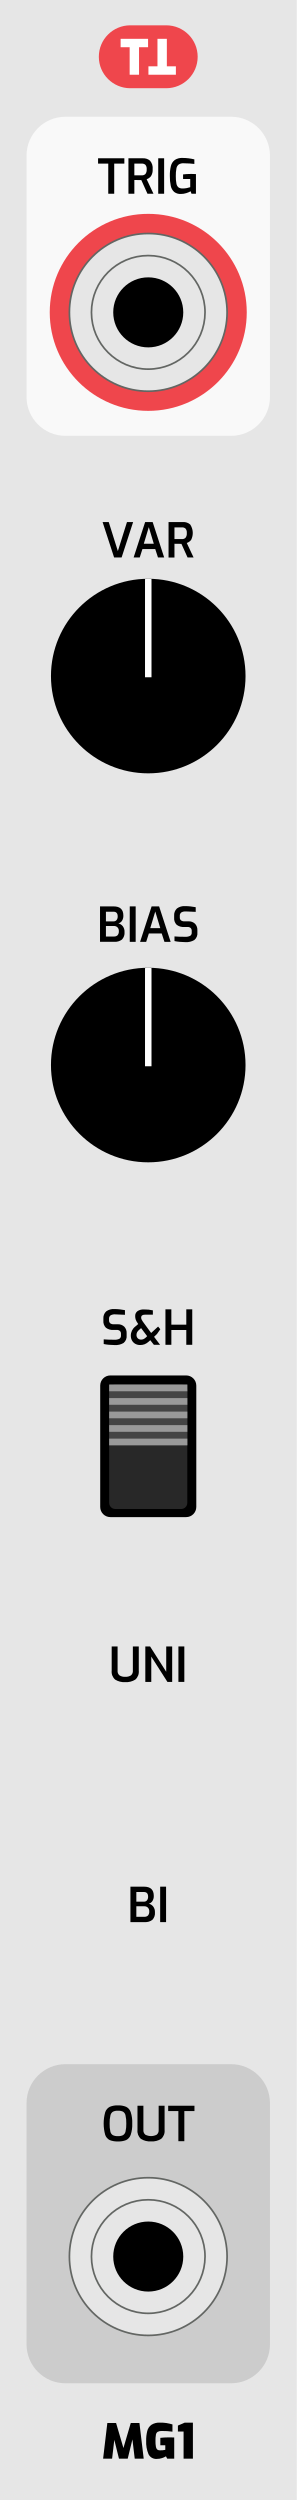
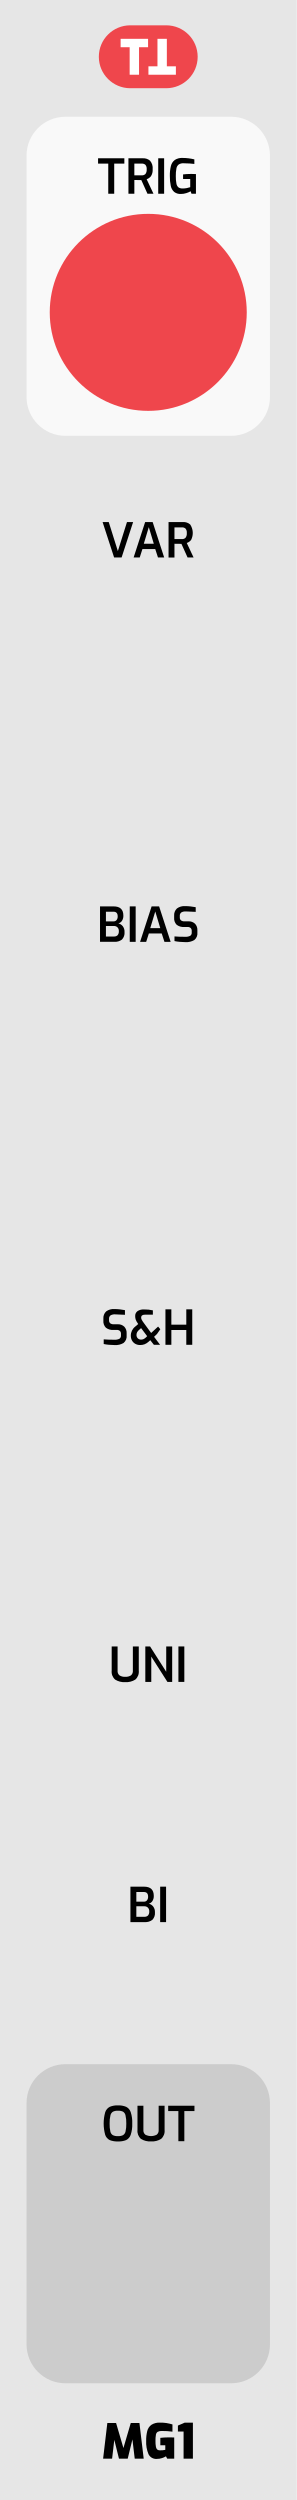
<svg xmlns="http://www.w3.org/2000/svg" width="15.24mm" height="128.499mm" viewBox="0 0 43.2 364.25">
  <g>
    <rect width="43.2" height="364.25" style="fill: #e6e6e6" />
    <rect x="3.867" y="17.008" width="35.467" height="46.493" rx="5.669" ry="5.669" style="fill: #f9f9f9" />
    <g>
      <path d="M15.774,23.838H14.289V23.061h3.829v.777H16.641v4.389h-.867Z" />
      <path d="M18.713,23.061h2.1a1.502,1.502,0,0,1,1.043.347,1.646,1.646,0,0,1,.386,1.256,1.652,1.652,0,0,1-.242,1.001,1.311,1.311,0,0,1-.633.448l.993,2.114h-.875l-.895-1.988q-.428,0-1.015-.014v2.002h-.861Zm1.953,2.485a.691.691,0,0,0,.521-.192.995.995,0,0,0,.185-.69.888.888,0,0,0-.185-.651.731.731,0,0,0-.521-.175H19.574v1.708Z" />
      <path d="M23.053,23.061h.861v5.166h-.861Z" />
      <path d="M25.373,27.961a1.597,1.597,0,0,1-.49-.872,6.412,6.412,0,0,1-.136-1.452,5.583,5.583,0,0,1,.157-1.467,1.547,1.547,0,0,1,.56-.861,1.887,1.887,0,0,1,1.138-.297,7.203,7.203,0,0,1,1.715.21v.665c-.173-.023-.404-.046-.696-.067s-.582-.031-.871-.031a1.208,1.208,0,0,0-.711.175.924.924,0,0,0-.332.567,5.209,5.209,0,0,0-.092,1.113,5.244,5.244,0,0,0,.092,1.123.892.892,0,0,0,.304.542,1.055,1.055,0,0,0,.62.154,3.01,3.01,0,0,0,.574-.056,3.815,3.815,0,0,0,.511-.133v-1.19h-1.043v-.672q.209-.028.539-.049t.644-.021q.42,0,.693.021v2.863h-.651l-.119-.357a3.394,3.394,0,0,1-.65.273,2.564,2.564,0,0,1-.777.119A1.459,1.459,0,0,1,25.373,27.961Z" />
    </g>
    <circle cx="21.6" cy="45.511" r="14.352" style="fill: #ef464c" />
    <rect x="3.867" y="300.751" width="35.467" height="46.493" rx="5.669" ry="5.669" style="fill: #ccc" />
    <g>
      <path d="M15.992,311.812a1.314,1.314,0,0,1-.664-.763,6.162,6.162,0,0,1,.003-3.308,1.36,1.36,0,0,1,.669-.78,2.82,2.82,0,0,1,1.183-.207,2.868,2.868,0,0,1,1.193.207,1.343,1.343,0,0,1,.669.776,4.764,4.764,0,0,1,.224,1.663,4.617,4.617,0,0,1-.228,1.648,1.332,1.332,0,0,1-.665.763,2.934,2.934,0,0,1-1.193.199A2.944,2.944,0,0,1,15.992,311.812Zm1.929-.718a.823.823,0,0,0,.368-.528,4.535,4.535,0,0,0,.111-1.165,4.645,4.645,0,0,0-.115-1.204.817.817,0,0,0-.367-.532,1.612,1.612,0,0,0-.735-.133,1.529,1.529,0,0,0-.721.137.839.839,0,0,0-.371.531,4.492,4.492,0,0,0-.119,1.201A4.651,4.651,0,0,0,16.08,310.57a.811.811,0,0,0,.36.524,1.559,1.559,0,0,0,.742.141A1.557,1.557,0,0,0,17.921,311.095Z" />
      <path d="M20.539,311.638a1.516,1.516,0,0,1-.508-1.312v-3.522h.861v3.522a.807.807,0,0,0,.28.696,1.787,1.787,0,0,0,1.666,0,.809.809,0,0,0,.279-.696v-3.522H23.98v3.522a1.516,1.516,0,0,1-.508,1.312,2.476,2.476,0,0,1-1.466.367A2.477,2.477,0,0,1,20.539,311.638Z" />
      <path d="M25.988,307.581H24.504v-.777h3.829v.777H26.857V311.97h-.868Z" />
    </g>
    <g>
      <path d="M14.947,76.061h.895l1.33,4.235,1.33-4.235h.895l-1.68,5.166H16.627Z" />
      <path d="M21.148,76.061h1.093l1.68,5.166h-.903l-.398-1.225H20.75l-.393,1.225h-.889Zm1.261,3.164-.729-2.422-.728,2.422Z" />
      <path d="M24.558,76.061h2.101a1.502,1.502,0,0,1,1.043.347,2.223,2.223,0,0,1,.144,2.257,1.309,1.309,0,0,1-.634.448l.994,2.114H27.33L26.434,79.24c-.284,0-.623-.005-1.015-.014v2.002h-.861Zm1.953,2.485a.688.688,0,0,0,.521-.192.99.99,0,0,0,.185-.69.884.884,0,0,0-.185-.651.728.728,0,0,0-.521-.175H25.419v1.708Z" />
    </g>
    <g>
      <path d="M14.572,132.061h1.974q1.428,0,1.428,1.344a1.325,1.325,0,0,1-.199.752.883.883,0,0,1-.528.381,1.184,1.184,0,0,1,.634.402,1.292,1.292,0,0,1,.263.857,1.391,1.391,0,0,1-.379,1.099,1.684,1.684,0,0,1-1.134.329H14.572Zm1.988,2.184a.525.525,0,0,0,.427-.196.8.8,0,0,0,.161-.525q0-.685-.609-.686H15.434v1.407Zm.042,2.205a.713.713,0,0,0,.531-.185.851.851,0,0,0,.183-.613.717.717,0,0,0-.2-.539.7.7,0,0,0-.514-.196H15.434v1.533Z" />
      <path d="M18.905,132.061h.861v5.166h-.861Z" />
      <path d="M22.09,132.061h1.092l1.68,5.166H23.959l-.399-1.225H21.69l-.392,1.225H20.41Zm1.26,3.164-.728-2.422-.729,2.422Z" />
      <path d="M26.185,137.227a5.783,5.783,0,0,1-.763-.112v-.679q.63.056,1.56.056a1.505,1.505,0,0,0,.711-.133.501.501,0,0,0,.241-.483v-.245a.554.554,0,0,0-.153-.42.639.639,0,0,0-.455-.147h-.483a1.634,1.634,0,0,1-1.103-.322,1.321,1.321,0,0,1-.367-1.043v-.266a1.324,1.324,0,0,1,.406-1.071,1.825,1.825,0,0,1,1.203-.343,7.166,7.166,0,0,1,.795.049q.431.049.738.112v.679q-.945-.063-1.435-.063a1.23,1.23,0,0,0-.662.144.584.584,0,0,0-.22.529v.175a.555.555,0,0,0,.171.455.814.814,0,0,0,.521.14h.539a1.309,1.309,0,0,1,.99.353,1.292,1.292,0,0,1,.34.935v.329a1.246,1.246,0,0,1-.448,1.109,2.28,2.28,0,0,1-1.288.305C26.773,137.27,26.493,137.255,26.185,137.227Z" />
    </g>
    <g>
      <path d="M15.874,195.935a5.791,5.791,0,0,1-.764-.112v-.679c.421.037.94.056,1.562.056a1.508,1.508,0,0,0,.711-.133.504.504,0,0,0,.241-.483v-.245a.555.555,0,0,0-.154-.42.636.636,0,0,0-.455-.146h-.482A1.631,1.631,0,0,1,15.43,193.45a1.321,1.321,0,0,1-.368-1.043v-.266a1.326,1.326,0,0,1,.406-1.071,1.826,1.826,0,0,1,1.204-.343,7.18,7.18,0,0,1,.795.049c.286.032.532.07.738.112v.679q-.945-.063-1.435-.064a1.224,1.224,0,0,0-.661.144.584.584,0,0,0-.221.529v.175a.556.556,0,0,0,.172.455.817.817,0,0,0,.521.14H17.12a1.312,1.312,0,0,1,.99.353,1.291,1.291,0,0,1,.34.935v.329a1.247,1.247,0,0,1-.448,1.109,2.285,2.285,0,0,1-1.288.305C16.462,195.977,16.182,195.963,15.874,195.935Z" />
      <path d="M19.717,195.799a1.231,1.231,0,0,1-.483-.483,1.441,1.441,0,0,1-.175-.717,1.657,1.657,0,0,1,.644-1.316l.435-.371-.105-.161a1.93,1.93,0,0,1-.27-.518,1.604,1.604,0,0,1-.066-.455.848.848,0,0,1,.351-.756,1.61,1.61,0,0,1,.924-.238,5.718,5.718,0,0,1,1.302.133v.63H21.131c-.378,0-.567.141-.567.42a.716.716,0,0,0,.077.305,2.509,2.509,0,0,0,.259.41l1.12,1.532,1.015-.931.322.385-.482.693-.428.413.875,1.162H22.419l-.525-.672-.245.224a1.927,1.927,0,0,1-.588.374,1.79,1.79,0,0,1-.644.109A1.414,1.414,0,0,1,19.717,195.799Zm1.19-.69a1.282,1.282,0,0,0,.344-.238l.189-.189-.882-1.177-.301.267a1.106,1.106,0,0,0-.287.35.856.856,0,0,0-.084.378.668.668,0,0,0,.185.49.659.659,0,0,0,.493.19A.848.848,0,0,0,20.906,195.109Z" />
      <path d="M24.105,190.77h.861v2.232h2.177V190.77h.868v5.166h-.868v-2.156H24.967v2.156h-.861Z" />
    </g>
    <g>
      <path d="M16.78,244.721a1.516,1.516,0,0,1-.508-1.312v-3.522h.861v3.522a.807.807,0,0,0,.28.696,1.395,1.395,0,0,0,.833.206,1.399,1.399,0,0,0,.833-.206.809.809,0,0,0,.279-.696v-3.522h.861v3.522a1.516,1.516,0,0,1-.508,1.312,2.476,2.476,0,0,1-1.466.367A2.477,2.477,0,0,1,16.78,244.721Z" />
      <path d="M21.173,239.887h.692l2.353,3.689v-3.689h.868v5.166h-.693l-2.352-3.688v3.688h-.868Z" />
      <path d="M25.995,239.887h.861v5.166h-.861Z" />
    </g>
    <g>
      <path d="M19.003,274.887h1.975q1.428,0,1.428,1.345a1.324,1.324,0,0,1-.199.752.889.889,0,0,1-.528.382,1.179,1.179,0,0,1,.633.402,1.291,1.291,0,0,1,.263.857,1.389,1.389,0,0,1-.378,1.099,1.684,1.684,0,0,1-1.134.329H19.003Zm1.988,2.185a.524.524,0,0,0,.427-.196.802.802,0,0,0,.161-.525q0-.685-.608-.685H19.864v1.407Zm.042,2.205a.715.715,0,0,0,.532-.185.857.857,0,0,0,.182-.613.719.719,0,0,0-.199-.538.703.703,0,0,0-.515-.196H19.864v1.533Z" />
      <path d="M23.336,274.887h.861v5.166H23.336Z" />
    </g>
    <g>
      <path d="M19.63,358.228,19.294,355.42l-.686,2.808H17.334l-.68-2.744-.321,2.744h-1.31l.616-5.201h1.273l1.071,3.654,1.071-3.654h1.26l.623,5.201Z" />
      <path d="M21.632,357.565a4.505,4.505,0,0,1-.336-1.928,5.464,5.464,0,0,1,.161-1.453,1.59,1.59,0,0,1,.602-.889,2.132,2.132,0,0,1,1.26-.318,5.922,5.922,0,0,1,.928.06,8.354,8.354,0,0,1,.879.199v1.057a10.282,10.282,0,0,0-1.547-.098,1.164,1.164,0,0,0-.606.122.618.618,0,0,0-.256.417,4.699,4.699,0,0,0-.064.903,4.439,4.439,0,0,0,.064.867.672.672,0,0,0,.203.403.625.625,0,0,0,.392.108,3.728,3.728,0,0,0,.77-.07v-.672H23.36v-1.078q.217-.028.574-.049t.651-.021c.242,0,.509.005.798.015v3.087H24.361l-.182-.343a2.414,2.414,0,0,1-.567.259,2.375,2.375,0,0,1-.756.119A1.236,1.236,0,0,1,21.632,357.565Z" />
      <path d="M26.748,354.272h-.826v-.868l.98-.42h1.204v5.243H26.748Z" />
    </g>
    <g>
      <rect x="14.4" y="3.688" width="14.4" height="9.167" rx="4.583" ry="4.583" style="fill: #ef464c" />
      <g>
        <path d="M18.891,6.881H17.574V5.656h4V6.881H20.257v4.007H18.891Z" style="fill: #fff" />
        <path d="M24.309,9.663h1.317v1.225h-4V9.663H22.943V5.656h1.366Z" style="fill: #fff" />
      </g>
    </g>
  </g>
-   <g>
-     <g>
-       <path d="M35.774,98.499A14.174,14.174,0,1,1,21.602,84.328,14.174,14.174,0,0,1,35.774,98.499" />
-       <path d="M22.075,84.382a2.136,2.136,0,0,0-.473-.055,2.115,2.115,0,0,0-.473.055V98.679h.945Z" style="fill: #fff" />
-     </g>
-     <g>
-       <path d="M21.6,340.269A11.488,11.488,0,1,1,33.088,328.78,11.5,11.5,0,0,1,21.6,340.269" style="fill: #e6e6e6;stroke: #636663;stroke-width: 0.25px" />
-       <path d="M21.6,337.054a8.274,8.274,0,1,1,8.273-8.274A8.282,8.282,0,0,1,21.6,337.054" style="fill: #e6e6e6;stroke: #636663;stroke-width: 0.25px" />
-       <path d="M26.702,328.78A5.102,5.102,0,1,1,21.6,323.679a5.103,5.103,0,0,1,5.101,5.101" />
-     </g>
-     <g>
-       <path d="M21.6,57A11.488,11.488,0,1,1,33.088,45.511,11.5,11.5,0,0,1,21.6,57" style="fill: #e6e6e6;stroke: #636663;stroke-width: 0.25px" />
-       <path d="M21.6,53.785a8.274,8.274,0,1,1,8.273-8.274A8.282,8.282,0,0,1,21.6,53.785" style="fill: #e6e6e6;stroke: #636663;stroke-width: 0.25px" />
-       <path d="M26.702,45.511A5.102,5.102,0,1,1,21.6,40.41a5.103,5.103,0,0,1,5.101,5.101" />
-     </g>
-     <g>
-       <path d="M35.774,155.175A14.174,14.174,0,1,1,21.602,141.003,14.174,14.174,0,0,1,35.774,155.175" />
-       <path d="M22.075,141.058a2.136,2.136,0,0,0-.473-.055,2.115,2.115,0,0,0-.473.055v14.297h.945Z" style="fill: #fff" />
-     </g>
-     <g>
-       <path d="M14.6,201.877a1.481,1.481,0,0,1,1.475-1.475h11.05A1.481,1.481,0,0,1,28.6,201.877v17.692a1.48,1.48,0,0,1-1.475,1.474h-11.05A1.48,1.48,0,0,1,14.6,219.569Z" />
-       <path d="M16.794,201.735a.888.888,0,0,0-.886.884h0v16.357a.889.889,0,0,0,.886.885h9.611a.888.888,0,0,0,.884-.885h0V202.619a.887.887,0,0,0-.884-.884H16.794Z" style="fill: #282828" />
-       <path d="M15.91,201.734H27.291v8.847H15.91Z" style="fill: #444" />
-       <path d="M15.91,205.671H27.291v.974H15.91Z" style="fill: #999" />
-       <path d="M15.91,209.607H27.291v.974H15.91Z" style="fill: #999" />
-       <path d="M15.91,207.64H27.291v.974H15.91Z" style="fill: #999" />
-       <path d="M15.91,203.702H27.291v.974H15.91Z" style="fill: #999" />
-       <path d="M15.91,201.734H27.291v.974H15.91Z" style="fill: #999" />
-     </g>
-   </g>
</svg>
